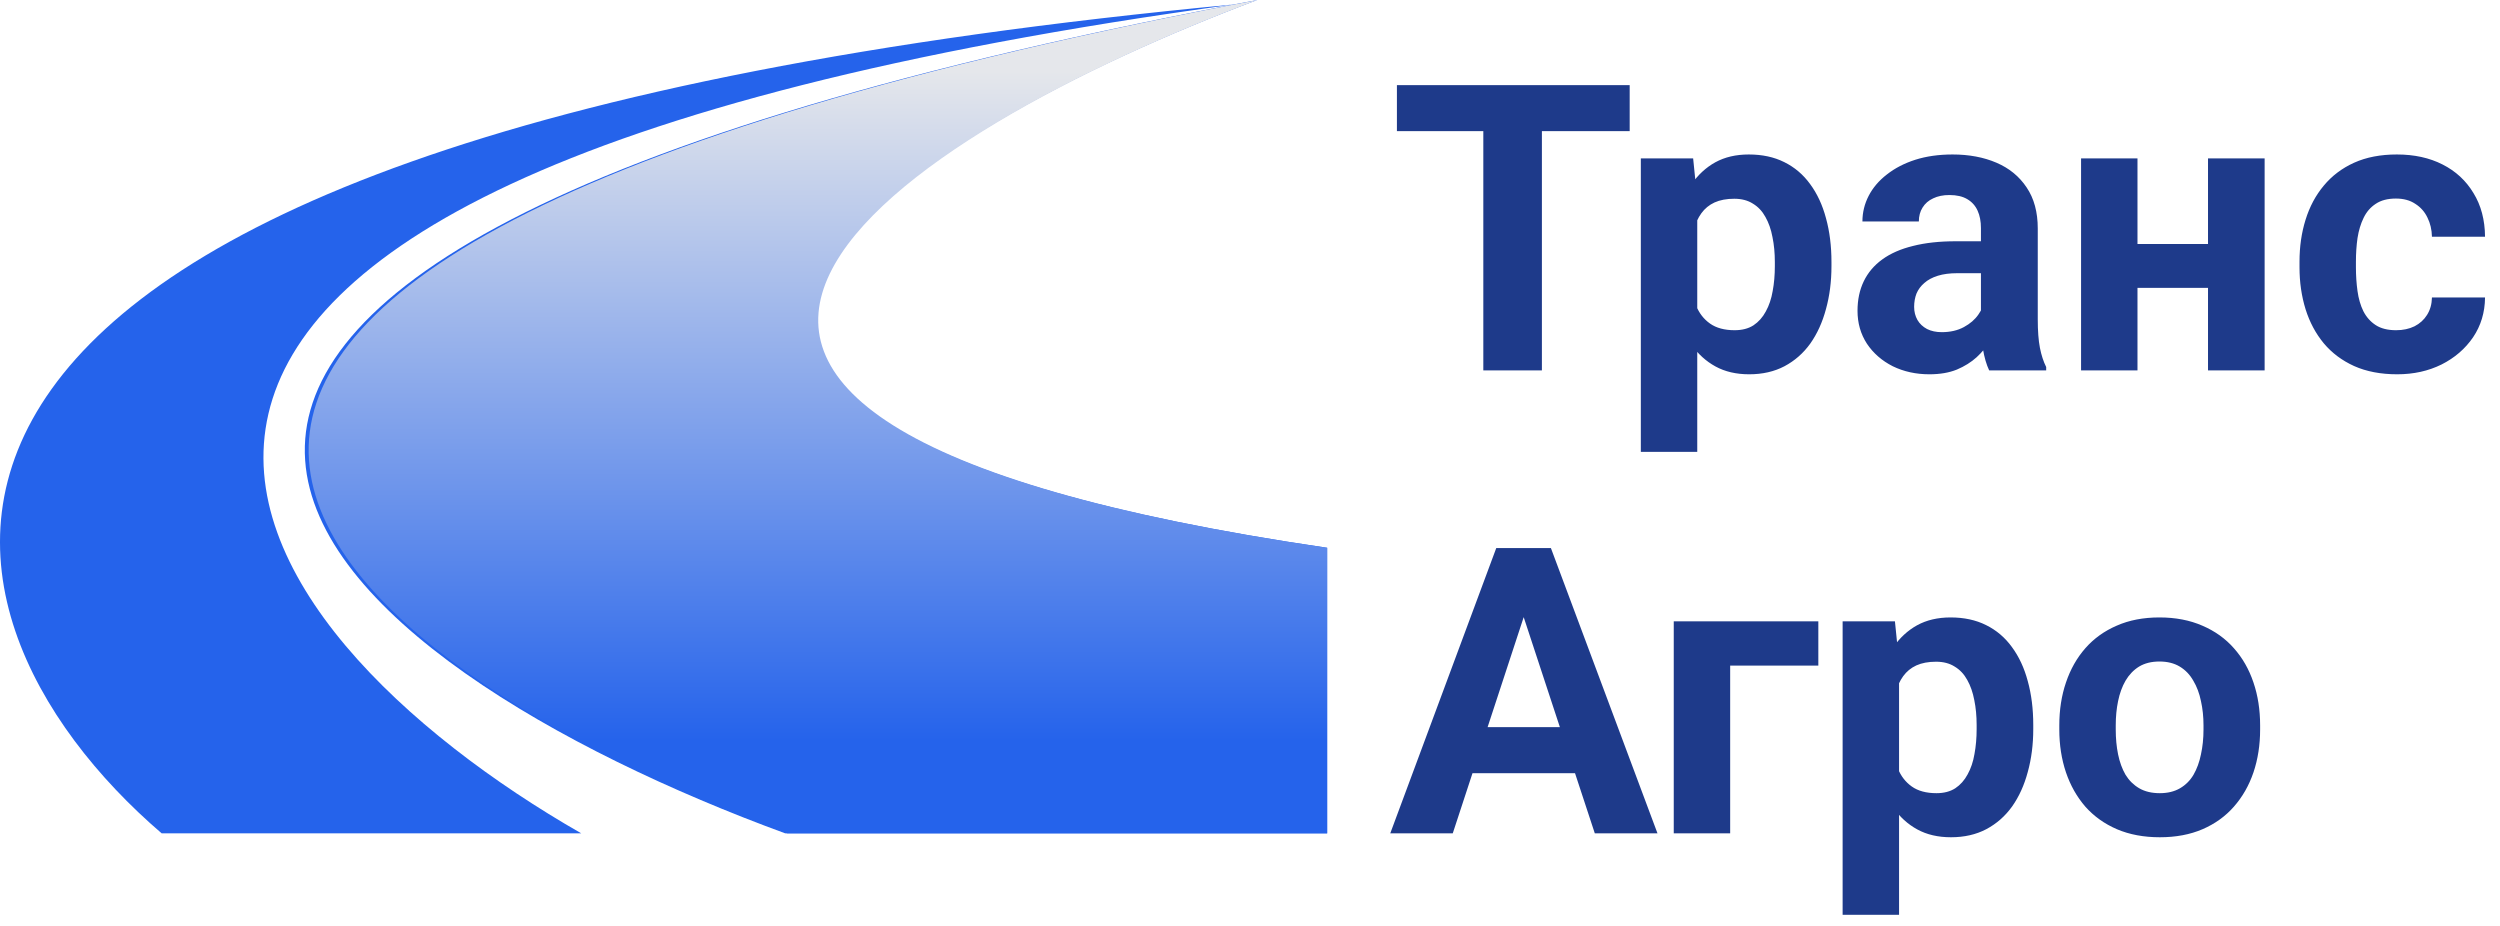
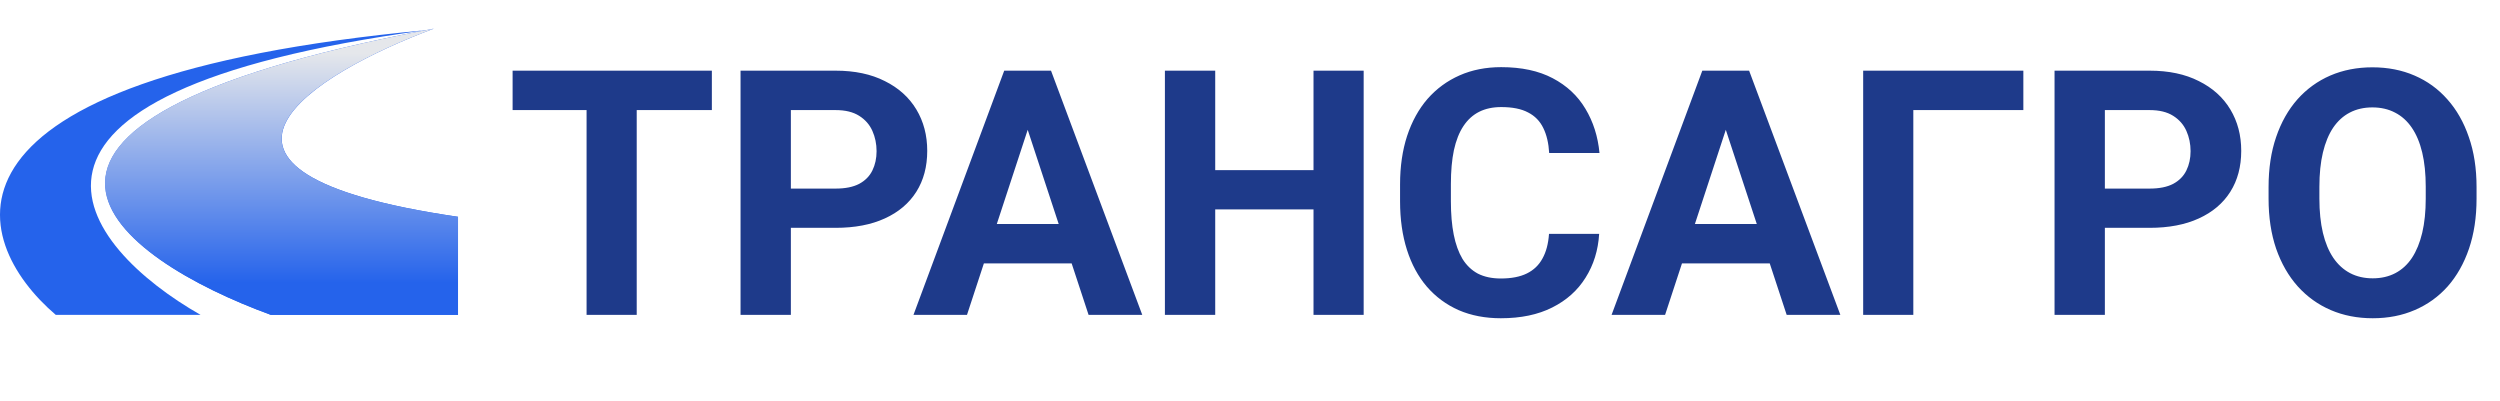
- <svg xmlns="http://www.w3.org/2000/svg" width="162" height="60" viewBox="0 0 162 60" fill="none">
-   <path d="M81.469 0C58.937 8.434 28.299 27.038 86 35.496V54H50.881C21.834 43.358 -12.716 18.097 79.958 0.287C-7.953 12.299 15.132 41.101 37.664 54H10.475C-6.015 39.842 -15.204 9.278 79.958 0.287C80.458 0.191 80.961 0.096 81.469 0Z" fill="#2563EB" />
-   <path d="M86 35.496C28.515 27.038 59.038 8.434 81.486 0C80.98 0.096 80.479 0.191 79.981 0.287C-12.346 18.097 22.075 43.358 51.013 54H86V35.496Z" fill="url(#paint0_linear_8_13)" />
-   <path d="M99.915 5.516V24H96.119V5.516H99.915ZM105.603 5.516V8.499H90.52V5.516H105.603ZM109.982 12.904V29.281H106.326V10.264H109.716L109.982 12.904ZM118.679 16.98V17.246C118.679 18.245 118.56 19.172 118.323 20.026C118.095 20.881 117.756 21.626 117.308 22.261C116.859 22.887 116.3 23.378 115.632 23.733C114.972 24.08 114.21 24.254 113.347 24.254C112.509 24.254 111.781 24.085 111.163 23.746C110.545 23.408 110.025 22.934 109.602 22.324C109.187 21.706 108.853 20.991 108.599 20.179C108.345 19.366 108.15 18.494 108.015 17.564V16.865C108.15 15.867 108.345 14.953 108.599 14.123C108.853 13.285 109.187 12.562 109.602 11.952C110.025 11.334 110.541 10.856 111.15 10.518C111.768 10.179 112.492 10.01 113.321 10.01C114.193 10.01 114.959 10.175 115.619 10.505C116.288 10.835 116.846 11.309 117.295 11.927C117.752 12.545 118.095 13.281 118.323 14.136C118.56 14.991 118.679 15.938 118.679 16.98ZM115.01 17.246V16.98C115.01 16.395 114.959 15.858 114.857 15.367C114.764 14.868 114.612 14.432 114.4 14.06C114.197 13.687 113.926 13.399 113.588 13.196C113.258 12.985 112.856 12.879 112.382 12.879C111.882 12.879 111.455 12.959 111.1 13.12C110.753 13.281 110.469 13.514 110.249 13.818C110.029 14.123 109.864 14.487 109.754 14.91C109.644 15.333 109.576 15.812 109.551 16.345V18.109C109.593 18.736 109.712 19.299 109.906 19.798C110.101 20.289 110.401 20.678 110.808 20.966C111.214 21.254 111.747 21.398 112.407 21.398C112.89 21.398 113.296 21.292 113.626 21.08C113.956 20.86 114.223 20.56 114.426 20.179C114.637 19.798 114.785 19.358 114.87 18.858C114.963 18.359 115.01 17.822 115.01 17.246ZM128.365 20.902V14.783C128.365 14.343 128.293 13.966 128.149 13.653C128.006 13.332 127.781 13.082 127.477 12.904C127.18 12.727 126.795 12.638 126.321 12.638C125.915 12.638 125.564 12.71 125.268 12.854C124.971 12.989 124.743 13.188 124.582 13.45C124.421 13.704 124.341 14.005 124.341 14.352H120.685C120.685 13.768 120.82 13.213 121.091 12.688C121.362 12.164 121.755 11.703 122.271 11.305C122.788 10.898 123.401 10.581 124.112 10.352C124.832 10.124 125.636 10.01 126.524 10.01C127.591 10.01 128.539 10.188 129.368 10.543C130.198 10.898 130.849 11.432 131.323 12.143C131.806 12.854 132.047 13.742 132.047 14.809V20.686C132.047 21.44 132.093 22.058 132.187 22.54C132.28 23.014 132.415 23.429 132.593 23.784V24H128.898C128.721 23.628 128.585 23.162 128.492 22.604C128.408 22.037 128.365 21.469 128.365 20.902ZM128.848 15.634L128.873 17.703H126.829C126.347 17.703 125.928 17.758 125.572 17.868C125.217 17.978 124.925 18.135 124.696 18.338C124.468 18.533 124.299 18.761 124.188 19.023C124.087 19.286 124.036 19.574 124.036 19.887C124.036 20.2 124.108 20.483 124.252 20.737C124.396 20.983 124.603 21.177 124.874 21.321C125.145 21.457 125.462 21.524 125.826 21.524C126.376 21.524 126.854 21.414 127.261 21.194C127.667 20.974 127.98 20.703 128.2 20.382C128.429 20.06 128.547 19.756 128.556 19.468L129.521 21.017C129.385 21.364 129.199 21.723 128.962 22.096C128.733 22.468 128.441 22.819 128.086 23.149C127.73 23.471 127.303 23.738 126.804 23.949C126.304 24.152 125.712 24.254 125.026 24.254C124.155 24.254 123.363 24.08 122.652 23.733C121.95 23.378 121.391 22.891 120.977 22.273C120.57 21.647 120.367 20.936 120.367 20.141C120.367 19.421 120.503 18.782 120.773 18.224C121.044 17.665 121.442 17.195 121.967 16.814C122.5 16.425 123.164 16.133 123.96 15.938C124.756 15.735 125.678 15.634 126.728 15.634H128.848ZM144.272 15.812V18.655H137.29V15.812H144.272ZM138.509 10.264V24H134.853V10.264H138.509ZM146.748 10.264V24H143.079V10.264H146.748ZM155.267 21.398C155.715 21.398 156.113 21.313 156.46 21.144C156.807 20.966 157.078 20.72 157.272 20.407C157.476 20.086 157.581 19.709 157.59 19.277H161.03C161.022 20.242 160.764 21.101 160.256 21.855C159.748 22.599 159.067 23.188 158.212 23.619C157.357 24.042 156.401 24.254 155.343 24.254C154.276 24.254 153.345 24.076 152.55 23.721C151.763 23.365 151.107 22.874 150.582 22.248C150.057 21.613 149.664 20.877 149.401 20.039C149.139 19.193 149.008 18.287 149.008 17.322V16.954C149.008 15.981 149.139 15.075 149.401 14.237C149.664 13.391 150.057 12.655 150.582 12.028C151.107 11.394 151.763 10.898 152.55 10.543C153.337 10.188 154.259 10.01 155.317 10.01C156.443 10.01 157.429 10.226 158.275 10.657C159.13 11.089 159.799 11.707 160.281 12.511C160.772 13.306 161.022 14.25 161.03 15.342H157.59C157.581 14.885 157.484 14.47 157.298 14.098C157.12 13.725 156.858 13.429 156.511 13.209C156.172 12.98 155.753 12.866 155.254 12.866C154.721 12.866 154.285 12.98 153.946 13.209C153.608 13.429 153.345 13.734 153.159 14.123C152.973 14.504 152.842 14.94 152.766 15.431C152.698 15.913 152.664 16.421 152.664 16.954V17.322C152.664 17.855 152.698 18.367 152.766 18.858C152.833 19.349 152.96 19.785 153.146 20.166C153.341 20.547 153.608 20.847 153.946 21.067C154.285 21.287 154.725 21.398 155.267 21.398ZM99.166 38.677L94.139 54H90.089L96.957 35.516H99.534L99.166 38.677ZM103.343 54L98.303 38.677L97.897 35.516H100.499L107.405 54H103.343ZM103.114 47.119V50.102H93.352V47.119H103.114ZM117.828 40.264V43.133H112.115V54H108.459V40.264H117.828ZM123.059 42.904V59.281H119.402V40.264H122.792L123.059 42.904ZM131.755 46.98V47.246C131.755 48.245 131.636 49.172 131.399 50.026C131.171 50.881 130.832 51.626 130.384 52.261C129.935 52.887 129.377 53.378 128.708 53.733C128.048 54.08 127.286 54.254 126.423 54.254C125.585 54.254 124.857 54.085 124.239 53.746C123.621 53.408 123.101 52.934 122.678 52.324C122.263 51.706 121.929 50.991 121.675 50.179C121.421 49.366 121.226 48.495 121.091 47.563V46.865C121.226 45.867 121.421 44.953 121.675 44.123C121.929 43.285 122.263 42.562 122.678 41.952C123.101 41.334 123.617 40.856 124.227 40.518C124.844 40.179 125.568 40.01 126.397 40.01C127.269 40.01 128.035 40.175 128.695 40.505C129.364 40.835 129.923 41.309 130.371 41.927C130.828 42.545 131.171 43.281 131.399 44.136C131.636 44.991 131.755 45.938 131.755 46.98ZM128.086 47.246V46.98C128.086 46.395 128.035 45.858 127.934 45.367C127.84 44.868 127.688 44.432 127.477 44.06C127.273 43.687 127.003 43.399 126.664 43.196C126.334 42.985 125.932 42.879 125.458 42.879C124.959 42.879 124.531 42.959 124.176 43.12C123.829 43.281 123.545 43.514 123.325 43.818C123.105 44.123 122.94 44.487 122.83 44.91C122.72 45.333 122.652 45.812 122.627 46.345V48.109C122.669 48.736 122.788 49.298 122.982 49.798C123.177 50.289 123.478 50.678 123.884 50.966C124.29 51.254 124.823 51.398 125.483 51.398C125.966 51.398 126.372 51.292 126.702 51.08C127.032 50.86 127.299 50.56 127.502 50.179C127.714 49.798 127.862 49.358 127.946 48.858C128.039 48.359 128.086 47.822 128.086 47.246ZM133.443 47.272V47.005C133.443 45.998 133.587 45.071 133.875 44.225C134.163 43.37 134.582 42.629 135.132 42.003C135.682 41.377 136.359 40.89 137.163 40.543C137.967 40.188 138.89 40.01 139.931 40.01C140.972 40.01 141.898 40.188 142.711 40.543C143.523 40.89 144.205 41.377 144.755 42.003C145.313 42.629 145.737 43.37 146.024 44.225C146.312 45.071 146.456 45.998 146.456 47.005V47.272C146.456 48.27 146.312 49.197 146.024 50.052C145.737 50.898 145.313 51.639 144.755 52.273C144.205 52.9 143.528 53.386 142.724 53.733C141.92 54.08 140.997 54.254 139.956 54.254C138.915 54.254 137.988 54.08 137.176 53.733C136.372 53.386 135.69 52.9 135.132 52.273C134.582 51.639 134.163 50.898 133.875 50.052C133.587 49.197 133.443 48.27 133.443 47.272ZM137.1 47.005V47.272C137.1 47.847 137.15 48.384 137.252 48.884C137.354 49.383 137.514 49.823 137.734 50.204C137.963 50.577 138.259 50.868 138.623 51.08C138.987 51.292 139.431 51.398 139.956 51.398C140.464 51.398 140.9 51.292 141.264 51.08C141.628 50.868 141.92 50.577 142.14 50.204C142.36 49.823 142.521 49.383 142.622 48.884C142.732 48.384 142.787 47.847 142.787 47.272V47.005C142.787 46.446 142.732 45.922 142.622 45.431C142.521 44.931 142.355 44.491 142.127 44.11C141.907 43.721 141.615 43.416 141.251 43.196C140.887 42.976 140.447 42.866 139.931 42.866C139.414 42.866 138.974 42.976 138.61 43.196C138.255 43.416 137.963 43.721 137.734 44.11C137.514 44.491 137.354 44.931 137.252 45.431C137.15 45.922 137.1 46.446 137.1 47.005Z" fill="#1E3A8A" />
+ <svg xmlns="http://www.w3.org/2000/svg" width="262" height="42" viewBox="0 0 262 42" fill="none">
+   <path d="M45.471 3C32.895 7.685 15.795 18.021 48 22.72V33H28.399C12.187 27.088 -7.097 13.054 44.628 3.16C-4.439 9.833 8.446 25.834 21.022 33H5.846C-3.357 25.134 -8.486 8.155 44.628 3.16C44.907 3.106 45.188 3.053 45.471 3Z" fill="#2563EB" />
+   <path d="M48 22.72C15.774 18.021 32.885 7.685 45.469 3C45.186 3.053 44.905 3.106 44.626 3.16C-7.133 13.054 12.163 27.088 28.386 33H48V22.72Z" fill="url(#paint0_linear_8_13)" />
+   <path d="M66.728 7.406V33H61.473V7.406H66.728ZM74.603 7.406V11.537H53.721V7.406H74.603ZM87.576 23.877H81.055V19.764H87.576C88.584 19.764 89.404 19.6 90.037 19.271C90.67 18.932 91.133 18.463 91.426 17.865C91.719 17.268 91.865 16.594 91.865 15.844C91.865 15.082 91.719 14.373 91.426 13.717C91.133 13.06 90.67 12.533 90.037 12.135C89.404 11.736 88.584 11.537 87.576 11.537H82.883V33H77.609V7.406H87.576C89.58 7.406 91.297 7.77 92.727 8.496C94.168 9.211 95.269 10.201 96.031 11.467C96.793 12.732 97.174 14.18 97.174 15.809C97.174 17.461 96.793 18.891 96.031 20.098C95.269 21.305 94.168 22.236 92.727 22.893C91.297 23.549 89.58 23.877 87.576 23.877ZM108.301 11.783L101.34 33H95.732L105.242 7.406H108.811L108.301 11.783ZM114.084 33L107.105 11.783L106.543 7.406H110.146L119.709 33H114.084ZM113.768 23.473V27.604H100.25V23.473H113.768ZM139.15 17.83V21.943H125.791V17.83H139.15ZM127.355 7.406V33H122.082V7.406H127.355ZM142.912 7.406V33H137.656V7.406H142.912ZM162.336 24.51H167.592C167.486 26.232 167.012 27.762 166.168 29.098C165.336 30.434 164.17 31.477 162.67 32.227C161.182 32.977 159.389 33.352 157.291 33.352C155.65 33.352 154.18 33.07 152.879 32.508C151.578 31.934 150.465 31.113 149.539 30.047C148.625 28.98 147.928 27.691 147.447 26.18C146.967 24.668 146.727 22.975 146.727 21.1V19.324C146.727 17.449 146.973 15.756 147.465 14.244C147.969 12.721 148.684 11.426 149.609 10.359C150.547 9.293 151.666 8.473 152.967 7.898C154.268 7.324 155.721 7.037 157.326 7.037C159.459 7.037 161.258 7.424 162.723 8.197C164.199 8.971 165.342 10.037 166.15 11.396C166.971 12.756 167.463 14.303 167.627 16.037H162.354C162.295 15.006 162.09 14.133 161.738 13.418C161.387 12.691 160.854 12.146 160.139 11.783C159.436 11.408 158.498 11.221 157.326 11.221C156.447 11.221 155.68 11.385 155.023 11.713C154.367 12.041 153.816 12.539 153.371 13.207C152.926 13.875 152.592 14.719 152.369 15.738C152.158 16.746 152.053 17.93 152.053 19.289V21.1C152.053 22.424 152.152 23.59 152.352 24.598C152.551 25.594 152.855 26.438 153.266 27.129C153.688 27.809 154.227 28.324 154.883 28.676C155.551 29.016 156.354 29.186 157.291 29.186C158.393 29.186 159.301 29.01 160.016 28.658C160.73 28.307 161.275 27.785 161.65 27.094C162.037 26.402 162.266 25.541 162.336 24.51ZM181.461 11.783L174.5 33H168.893L178.402 7.406H181.971L181.461 11.783ZM187.244 33L180.266 11.783L179.703 7.406H183.307L192.869 33H187.244ZM186.928 23.473V27.604H173.41V23.473H186.928ZM212.047 7.406V11.537H200.516V33H195.26V7.406H212.047ZM225.283 23.877H218.762V19.764H225.283C226.291 19.764 227.111 19.6 227.744 19.271C228.377 18.932 228.84 18.463 229.133 17.865C229.426 17.268 229.572 16.594 229.572 15.844C229.572 15.082 229.426 14.373 229.133 13.717C228.84 13.06 228.377 12.533 227.744 12.135C227.111 11.736 226.291 11.537 225.283 11.537H220.59V33H215.316V7.406H225.283C227.287 7.406 229.004 7.77 230.434 8.496C231.875 9.211 232.977 10.201 233.738 11.467C234.5 12.732 234.881 14.18 234.881 15.809C234.881 17.461 234.5 18.891 233.738 20.098C232.977 21.305 231.875 22.236 230.434 22.893C229.004 23.549 227.287 23.877 225.283 23.877ZM259.543 19.605V20.818C259.543 22.764 259.279 24.51 258.752 26.057C258.225 27.604 257.48 28.922 256.52 30.012C255.559 31.09 254.41 31.916 253.074 32.49C251.75 33.065 250.279 33.352 248.662 33.352C247.057 33.352 245.586 33.065 244.25 32.49C242.926 31.916 241.777 31.09 240.805 30.012C239.832 28.922 239.076 27.604 238.537 26.057C238.01 24.51 237.746 22.764 237.746 20.818V19.605C237.746 17.648 238.01 15.902 238.537 14.367C239.064 12.82 239.809 11.502 240.77 10.412C241.742 9.322 242.891 8.49 244.215 7.916C245.551 7.342 247.021 7.055 248.627 7.055C250.244 7.055 251.715 7.342 253.039 7.916C254.375 8.49 255.523 9.322 256.484 10.412C257.457 11.502 258.207 12.82 258.734 14.367C259.273 15.902 259.543 17.648 259.543 19.605ZM254.217 20.818V19.57C254.217 18.211 254.094 17.016 253.848 15.984C253.602 14.953 253.238 14.086 252.758 13.383C252.277 12.68 251.691 12.152 251 11.801C250.309 11.438 249.518 11.256 248.627 11.256C247.736 11.256 246.945 11.438 246.254 11.801C245.574 12.152 244.994 12.68 244.514 13.383C244.045 14.086 243.688 14.953 243.441 15.984C243.195 17.016 243.072 18.211 243.072 19.57V20.818C243.072 22.166 243.195 23.361 243.441 24.404C243.688 25.436 244.051 26.309 244.531 27.023C245.012 27.727 245.598 28.26 246.289 28.623C246.98 28.986 247.771 29.168 248.662 29.168C249.553 29.168 250.344 28.986 251.035 28.623C251.727 28.26 252.307 27.727 252.775 27.023C253.244 26.309 253.602 25.436 253.848 24.404C254.094 23.361 254.217 22.166 254.217 20.818Z" fill="#1E3A8A" />
  <defs>
-     <linearGradient id="paint0_linear_8_13" x1="53" y1="-29.5" x2="53" y2="48" gradientUnits="userSpaceOnUse">
+     <linearGradient id="paint0_linear_8_13" x1="29.5" y1="-13.389" x2="29.5" y2="29.667" gradientUnits="userSpaceOnUse">
      <stop offset="0.44" stop-color="#E5E7EB" />
      <stop offset="1" stop-color="#2563EB" />
    </linearGradient>
  </defs>
</svg>
